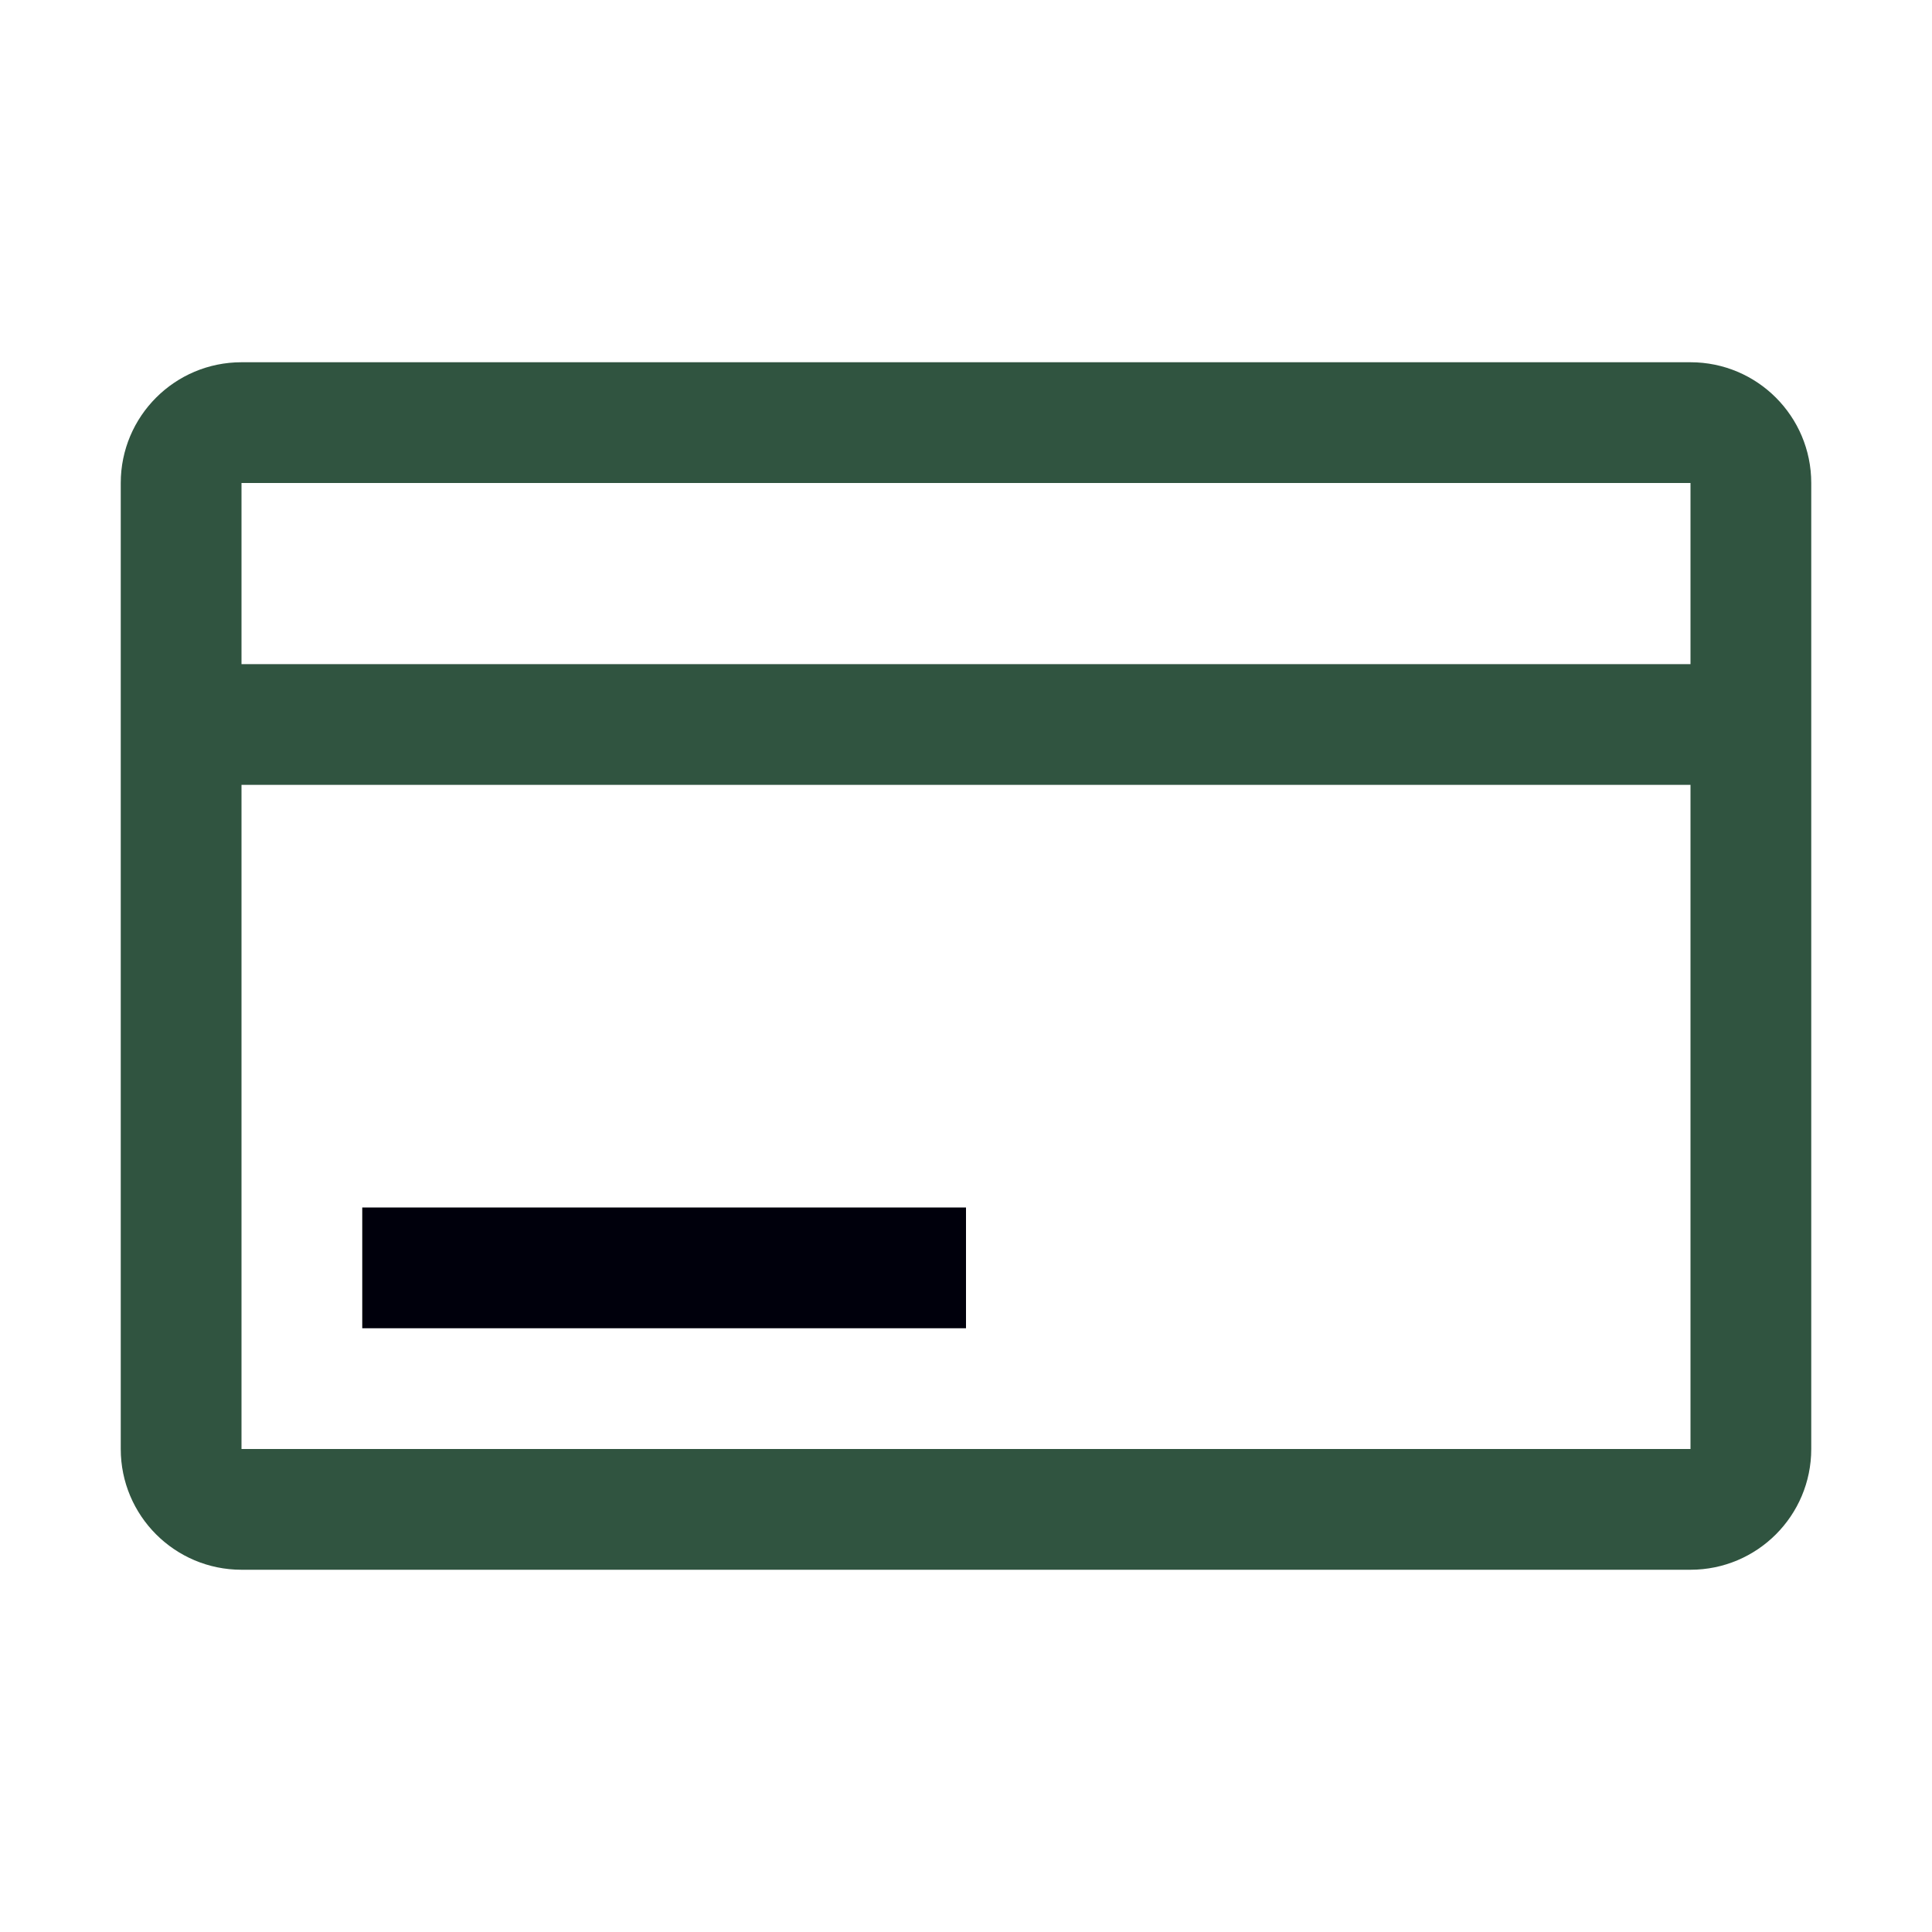
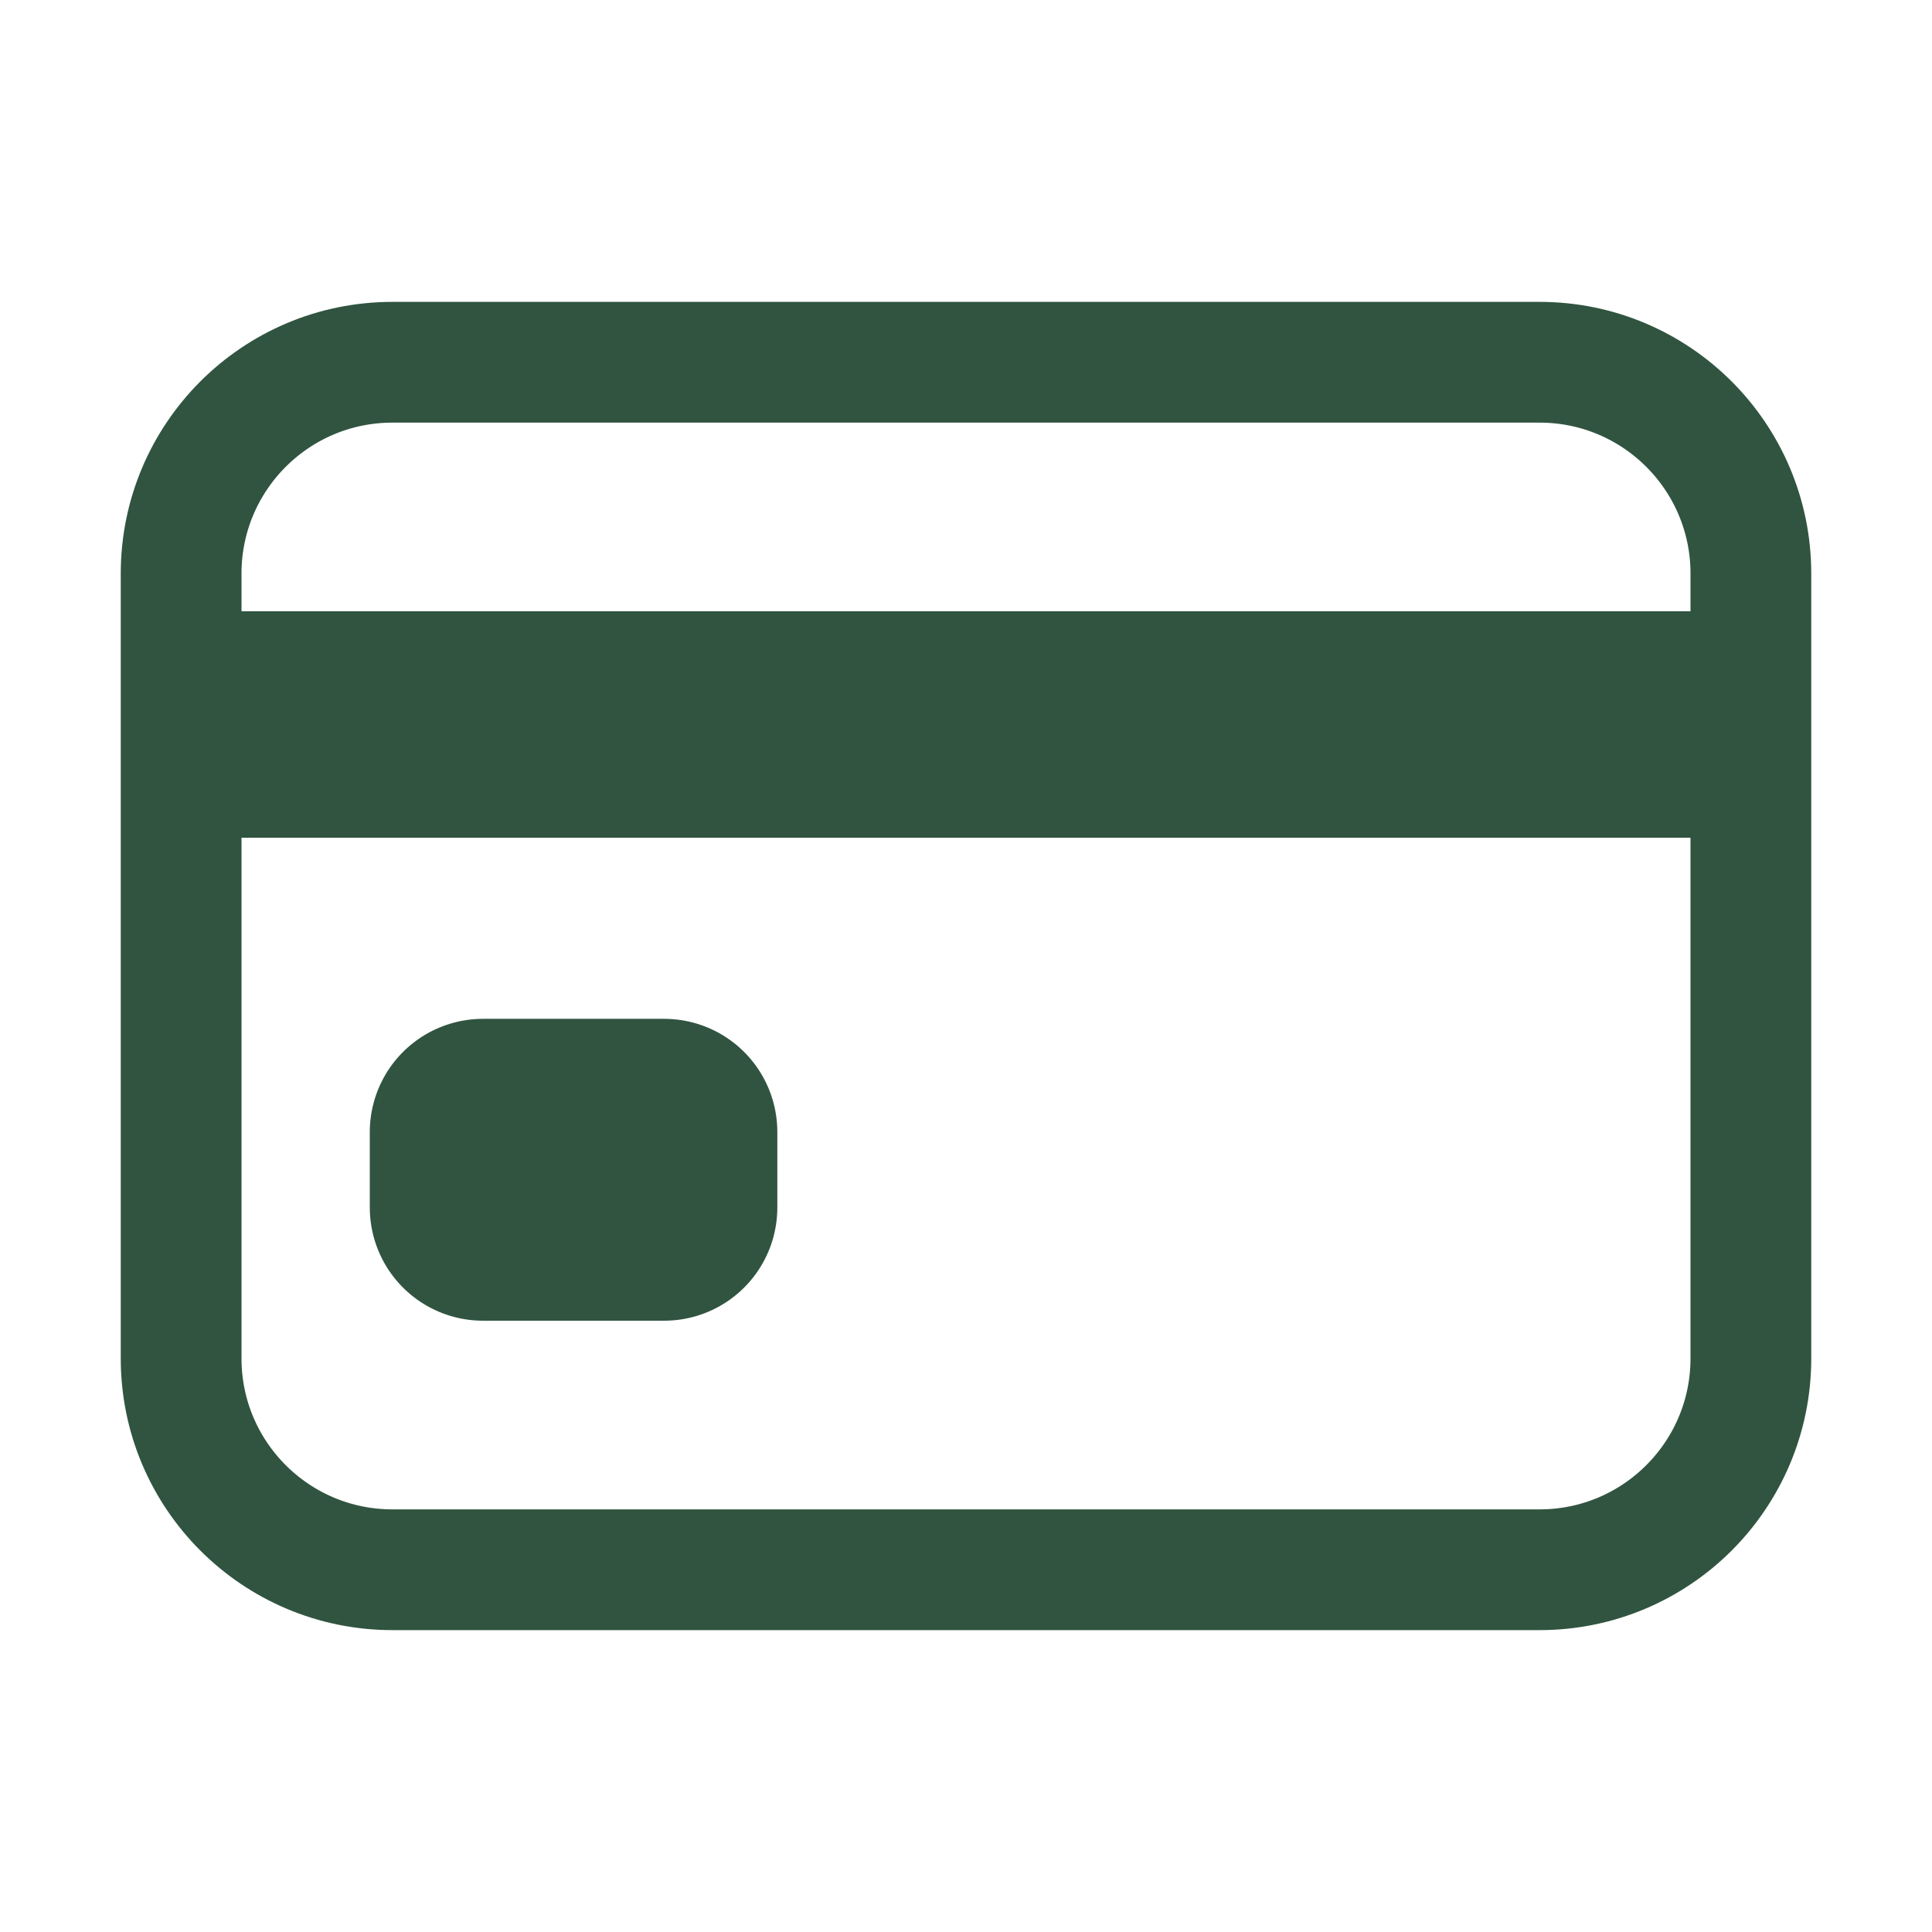
- <svg xmlns="http://www.w3.org/2000/svg" width="40" height="40" viewBox="0 0 32 32">
-   <path fill="#305440" d="M28 6H4a2 2 0 0 0-2 2v16a2 2 0 0 0 2 2h24a2 2 0 0 0 2-2V8a2 2 0 0 0-2-2m0 2v3H4V8ZM4 24V13h24v11Z" />
-   <path fill="#00000c" d="M6 20h10v2H6z" />
+ <svg xmlns="http://www.w3.org/2000/svg" width="40" height="40" viewBox="0 0 512 512">
+   <rect width="416" height="320" x="48" y="96" fill="none" stroke="#305440" stroke-linecap="round" stroke-linejoin="round" stroke-width="32" rx="56" ry="56" />
+   <path fill="none" stroke="#305440" stroke-linejoin="round" stroke-width="60" d="M48 192h416M128 300h48v20h-48z" />
</svg>
